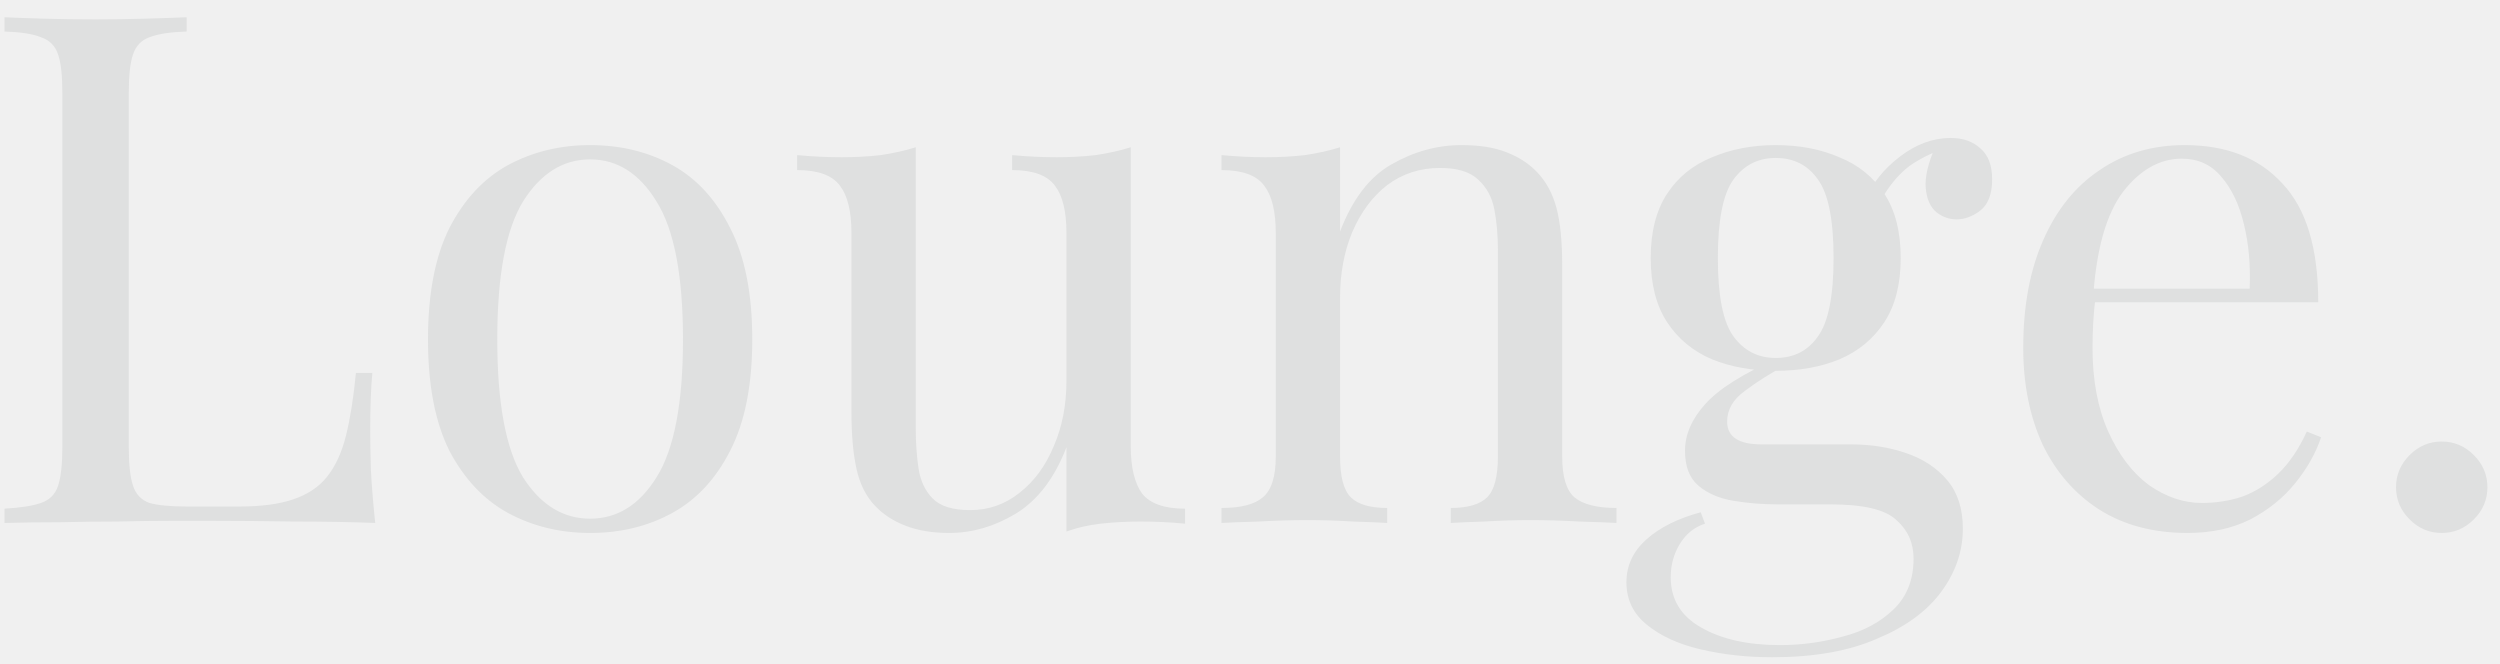
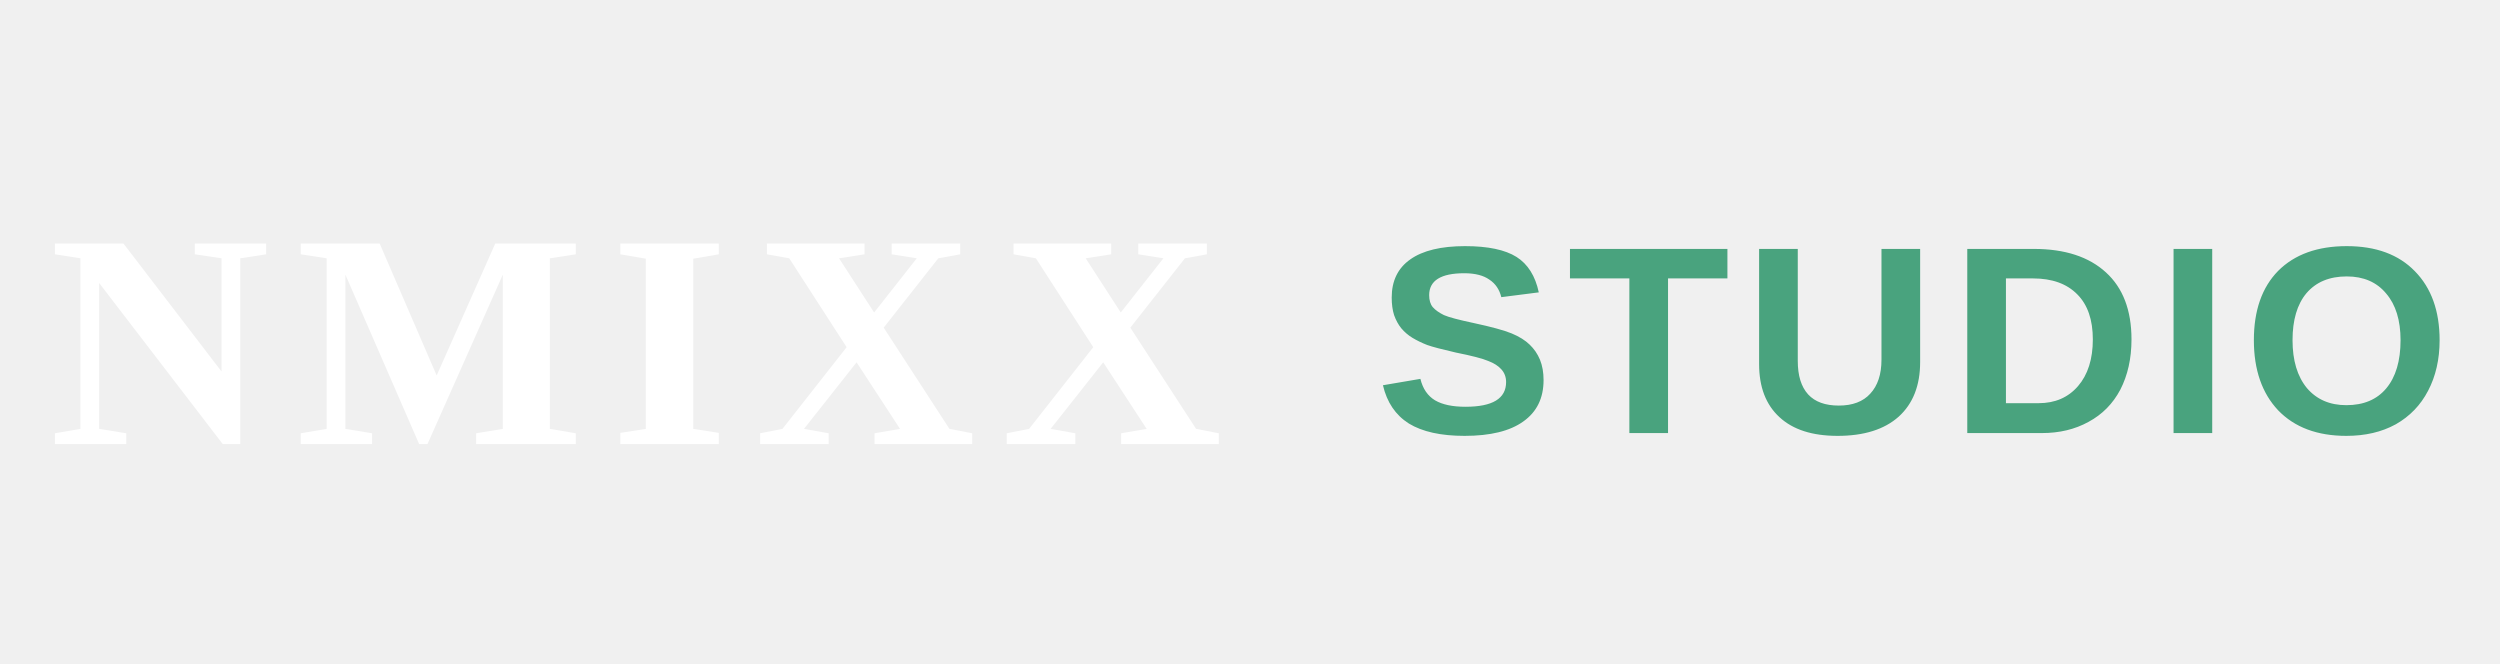
- <svg xmlns="http://www.w3.org/2000/svg" width="98" height="26" viewBox="0 0 98 26" fill="none">
-   <path d="M7.316 0.676V1.236C6.681 1.255 6.196 1.329 5.86 1.46C5.543 1.572 5.328 1.796 5.216 2.132C5.104 2.449 5.048 2.953 5.048 3.644V17.532C5.048 18.204 5.104 18.708 5.216 19.044C5.328 19.38 5.543 19.604 5.86 19.716C6.196 19.809 6.681 19.856 7.316 19.856H9.36C10.237 19.856 10.947 19.763 11.488 19.576C12.048 19.389 12.487 19.1 12.804 18.708C13.14 18.297 13.392 17.756 13.56 17.084C13.728 16.412 13.859 15.591 13.952 14.62H14.596C14.54 15.199 14.512 15.964 14.512 16.916C14.512 17.271 14.521 17.784 14.54 18.456C14.577 19.109 14.633 19.791 14.708 20.5C13.756 20.463 12.683 20.444 11.488 20.444C10.293 20.425 9.229 20.416 8.296 20.416C7.885 20.416 7.353 20.416 6.7 20.416C6.065 20.416 5.375 20.425 4.628 20.444C3.881 20.444 3.125 20.453 2.36 20.472C1.595 20.472 0.867 20.481 0.176 20.5V19.94C0.811 19.903 1.287 19.828 1.604 19.716C1.94 19.604 2.164 19.38 2.276 19.044C2.388 18.708 2.444 18.204 2.444 17.532V3.644C2.444 2.953 2.388 2.449 2.276 2.132C2.164 1.796 1.94 1.572 1.604 1.46C1.287 1.329 0.811 1.255 0.176 1.236V0.676C0.568 0.695 1.081 0.713 1.716 0.732C2.351 0.751 3.032 0.76 3.76 0.76C4.413 0.76 5.057 0.751 5.692 0.732C6.345 0.713 6.887 0.695 7.316 0.676ZM23.133 5.688C24.328 5.688 25.401 5.949 26.353 6.472C27.305 6.995 28.061 7.816 28.621 8.936C29.2 10.056 29.489 11.512 29.489 13.304C29.489 15.096 29.2 16.552 28.621 17.672C28.061 18.773 27.305 19.585 26.353 20.108C25.401 20.631 24.328 20.892 23.133 20.892C21.957 20.892 20.884 20.631 19.913 20.108C18.961 19.585 18.196 18.773 17.617 17.672C17.057 16.552 16.777 15.096 16.777 13.304C16.777 11.512 17.057 10.056 17.617 8.936C18.196 7.816 18.961 6.995 19.913 6.472C20.884 5.949 21.957 5.688 23.133 5.688ZM23.133 6.248C22.069 6.248 21.192 6.799 20.501 7.9C19.829 9.001 19.493 10.803 19.493 13.304C19.493 15.805 19.829 17.607 20.501 18.708C21.192 19.791 22.069 20.332 23.133 20.332C24.197 20.332 25.065 19.791 25.737 18.708C26.428 17.607 26.773 15.805 26.773 13.304C26.773 10.803 26.428 9.001 25.737 7.9C25.065 6.799 24.197 6.248 23.133 6.248ZM44.325 5.772V17.476C44.325 18.316 44.474 18.941 44.773 19.352C45.09 19.744 45.65 19.94 46.453 19.94V20.528C45.874 20.472 45.295 20.444 44.717 20.444C44.175 20.444 43.653 20.472 43.149 20.528C42.663 20.584 42.215 20.687 41.805 20.836V17.532C41.338 18.745 40.675 19.613 39.817 20.136C38.977 20.64 38.109 20.892 37.213 20.892C36.559 20.892 35.99 20.799 35.505 20.612C35.019 20.425 34.618 20.164 34.301 19.828C33.946 19.455 33.703 18.969 33.573 18.372C33.442 17.775 33.377 17.037 33.377 16.16V9.132C33.377 8.292 33.227 7.676 32.929 7.284C32.63 6.873 32.07 6.668 31.249 6.668V6.08C31.846 6.136 32.425 6.164 32.985 6.164C33.526 6.164 34.039 6.136 34.525 6.08C35.029 6.005 35.486 5.903 35.897 5.772V16.776C35.897 17.355 35.934 17.887 36.009 18.372C36.083 18.857 36.27 19.249 36.569 19.548C36.867 19.847 37.353 19.996 38.025 19.996C38.753 19.996 39.397 19.772 39.957 19.324C40.535 18.876 40.983 18.269 41.301 17.504C41.637 16.739 41.805 15.88 41.805 14.928V9.132C41.805 8.292 41.655 7.676 41.357 7.284C41.058 6.873 40.498 6.668 39.677 6.668V6.08C40.274 6.136 40.853 6.164 41.413 6.164C41.954 6.164 42.467 6.136 42.953 6.08C43.457 6.005 43.914 5.903 44.325 5.772ZM57.29 5.688C58 5.688 58.588 5.781 59.054 5.968C59.54 6.155 59.941 6.416 60.258 6.752C60.613 7.125 60.865 7.592 61.014 8.152C61.164 8.712 61.238 9.468 61.238 10.42V17.896C61.238 18.68 61.397 19.212 61.714 19.492C62.05 19.772 62.601 19.912 63.366 19.912V20.5C63.049 20.481 62.564 20.463 61.91 20.444C61.257 20.407 60.622 20.388 60.006 20.388C59.39 20.388 58.784 20.407 58.186 20.444C57.608 20.463 57.169 20.481 56.87 20.5V19.912C57.542 19.912 58.018 19.772 58.298 19.492C58.578 19.212 58.718 18.68 58.718 17.896V9.804C58.718 9.225 58.672 8.693 58.578 8.208C58.485 7.723 58.27 7.331 57.934 7.032C57.617 6.733 57.122 6.584 56.45 6.584C55.666 6.584 54.976 6.808 54.378 7.256C53.8 7.704 53.342 8.32 53.006 9.104C52.689 9.869 52.53 10.728 52.53 11.68V17.896C52.53 18.68 52.67 19.212 52.95 19.492C53.23 19.772 53.706 19.912 54.378 19.912V20.5C54.08 20.481 53.632 20.463 53.034 20.444C52.456 20.407 51.858 20.388 51.242 20.388C50.626 20.388 49.992 20.407 49.338 20.444C48.685 20.463 48.2 20.481 47.882 20.5V19.912C48.648 19.912 49.189 19.772 49.506 19.492C49.842 19.212 50.01 18.68 50.01 17.896V9.132C50.01 8.292 49.861 7.676 49.562 7.284C49.264 6.873 48.704 6.668 47.882 6.668V6.08C48.48 6.136 49.058 6.164 49.618 6.164C50.16 6.164 50.673 6.136 51.158 6.08C51.662 6.005 52.12 5.903 52.53 5.772V9.076C53.016 7.807 53.688 6.929 54.546 6.444C55.424 5.94 56.338 5.688 57.29 5.688ZM69.468 25.764C68.479 25.764 67.545 25.661 66.668 25.456C65.791 25.251 65.081 24.924 64.54 24.476C64.017 24.047 63.756 23.496 63.756 22.824C63.756 22.171 64.017 21.611 64.54 21.144C65.063 20.677 65.772 20.323 66.668 20.08L66.836 20.528C66.425 20.659 66.099 20.92 65.856 21.312C65.613 21.704 65.492 22.143 65.492 22.628C65.492 23.487 65.884 24.14 66.668 24.588C67.471 25.055 68.507 25.288 69.776 25.288C70.616 25.288 71.437 25.176 72.24 24.952C73.043 24.747 73.705 24.392 74.228 23.888C74.751 23.384 75.012 22.721 75.012 21.9C75.012 21.284 74.788 20.78 74.34 20.388C73.911 19.977 73.052 19.772 71.764 19.772H69.692C69.095 19.772 68.516 19.725 67.956 19.632C67.396 19.539 66.939 19.343 66.584 19.044C66.229 18.745 66.052 18.288 66.052 17.672C66.052 17.037 66.313 16.431 66.836 15.852C67.359 15.255 68.32 14.648 69.72 14.032L70.056 14.284C69.421 14.62 68.871 14.965 68.404 15.32C67.937 15.656 67.704 16.057 67.704 16.524C67.704 17.121 68.152 17.42 69.048 17.42H72.548C73.332 17.42 74.051 17.532 74.704 17.756C75.376 17.98 75.917 18.335 76.328 18.82C76.739 19.305 76.944 19.94 76.944 20.724C76.944 21.601 76.664 22.423 76.104 23.188C75.544 23.953 74.704 24.569 73.584 25.036C72.483 25.521 71.111 25.764 69.468 25.764ZM69.608 14.536C68.693 14.536 67.863 14.387 67.116 14.088C66.369 13.771 65.781 13.285 65.352 12.632C64.923 11.979 64.708 11.139 64.708 10.112C64.708 9.085 64.923 8.245 65.352 7.592C65.781 6.939 66.369 6.463 67.116 6.164C67.863 5.847 68.693 5.688 69.608 5.688C70.541 5.688 71.372 5.847 72.1 6.164C72.847 6.463 73.435 6.939 73.864 7.592C74.293 8.245 74.508 9.085 74.508 10.112C74.508 11.139 74.293 11.979 73.864 12.632C73.435 13.285 72.847 13.771 72.1 14.088C71.372 14.387 70.541 14.536 69.608 14.536ZM69.608 14.032C70.317 14.032 70.868 13.752 71.26 13.192C71.671 12.632 71.876 11.605 71.876 10.112C71.876 8.619 71.671 7.592 71.26 7.032C70.868 6.472 70.317 6.192 69.608 6.192C68.917 6.192 68.367 6.472 67.956 7.032C67.545 7.592 67.34 8.619 67.34 10.112C67.34 11.605 67.545 12.632 67.956 13.192C68.367 13.752 68.917 14.032 69.608 14.032ZM73.64 8.012L73.136 7.816C73.397 7.181 73.845 6.621 74.48 6.136C75.115 5.651 75.777 5.408 76.468 5.408C76.953 5.408 77.345 5.548 77.644 5.828C77.943 6.089 78.092 6.491 78.092 7.032C78.092 7.611 77.933 8.021 77.616 8.264C77.317 8.488 77.009 8.6 76.692 8.6C76.412 8.6 76.151 8.507 75.908 8.32C75.665 8.115 75.525 7.797 75.488 7.368C75.451 6.939 75.581 6.388 75.88 5.716L76.244 5.8C75.46 6.099 74.9 6.416 74.564 6.752C74.228 7.069 73.92 7.489 73.64 8.012ZM85.639 5.688C87.282 5.688 88.561 6.192 89.475 7.2C90.409 8.189 90.875 9.739 90.875 11.848H80.991L80.963 11.316H88.187C88.225 10.401 88.15 9.561 87.963 8.796C87.777 8.012 87.478 7.387 87.067 6.92C86.675 6.453 86.162 6.22 85.527 6.22C84.669 6.22 83.903 6.649 83.231 7.508C82.578 8.367 82.186 9.729 82.055 11.596L82.139 11.708C82.102 11.988 82.074 12.296 82.055 12.632C82.037 12.968 82.027 13.304 82.027 13.64C82.027 14.909 82.233 16.001 82.643 16.916C83.054 17.831 83.586 18.531 84.239 19.016C84.911 19.483 85.602 19.716 86.311 19.716C86.871 19.716 87.403 19.632 87.907 19.464C88.411 19.277 88.878 18.979 89.307 18.568C89.737 18.157 90.11 17.607 90.427 16.916L90.987 17.14C90.782 17.756 90.446 18.353 89.979 18.932C89.513 19.511 88.925 19.987 88.215 20.36C87.506 20.715 86.685 20.892 85.751 20.892C84.407 20.892 83.25 20.584 82.279 19.968C81.327 19.352 80.59 18.503 80.067 17.42C79.563 16.319 79.311 15.059 79.311 13.64C79.311 11.997 79.573 10.588 80.095 9.412C80.618 8.217 81.355 7.303 82.307 6.668C83.259 6.015 84.37 5.688 85.639 5.688ZM95.716 17.308C96.201 17.308 96.621 17.485 96.975 17.84C97.33 18.195 97.507 18.615 97.507 19.1C97.507 19.585 97.33 20.005 96.975 20.36C96.621 20.715 96.201 20.892 95.716 20.892C95.23 20.892 94.81 20.715 94.456 20.36C94.101 20.005 93.924 19.585 93.924 19.1C93.924 18.615 94.101 18.195 94.456 17.84C94.81 17.485 95.23 17.308 95.716 17.308Z" fill="#DFE0E0" />
+ <svg xmlns="http://www.w3.org/2000/svg" width="98" height="26" viewBox="0 0 98 26">
+   <text x="50%" y="14" dominant-baseline="middle" text-anchor="middle" font-family="'Times New Roman', Times, serif" font-size="12" font-weight="900">
+     <tspan fill="#ffffff" letter-spacing="1">NMIXX</tspan>
+     <tspan fill="none"> </tspan>
+     <tspan fill="#49a37e" font-family="'Arial', sans-serif" font-size="10.5" font-weight="bold" letter-spacing="0.5">STUDIO</tspan>
+   </text>
</svg>
